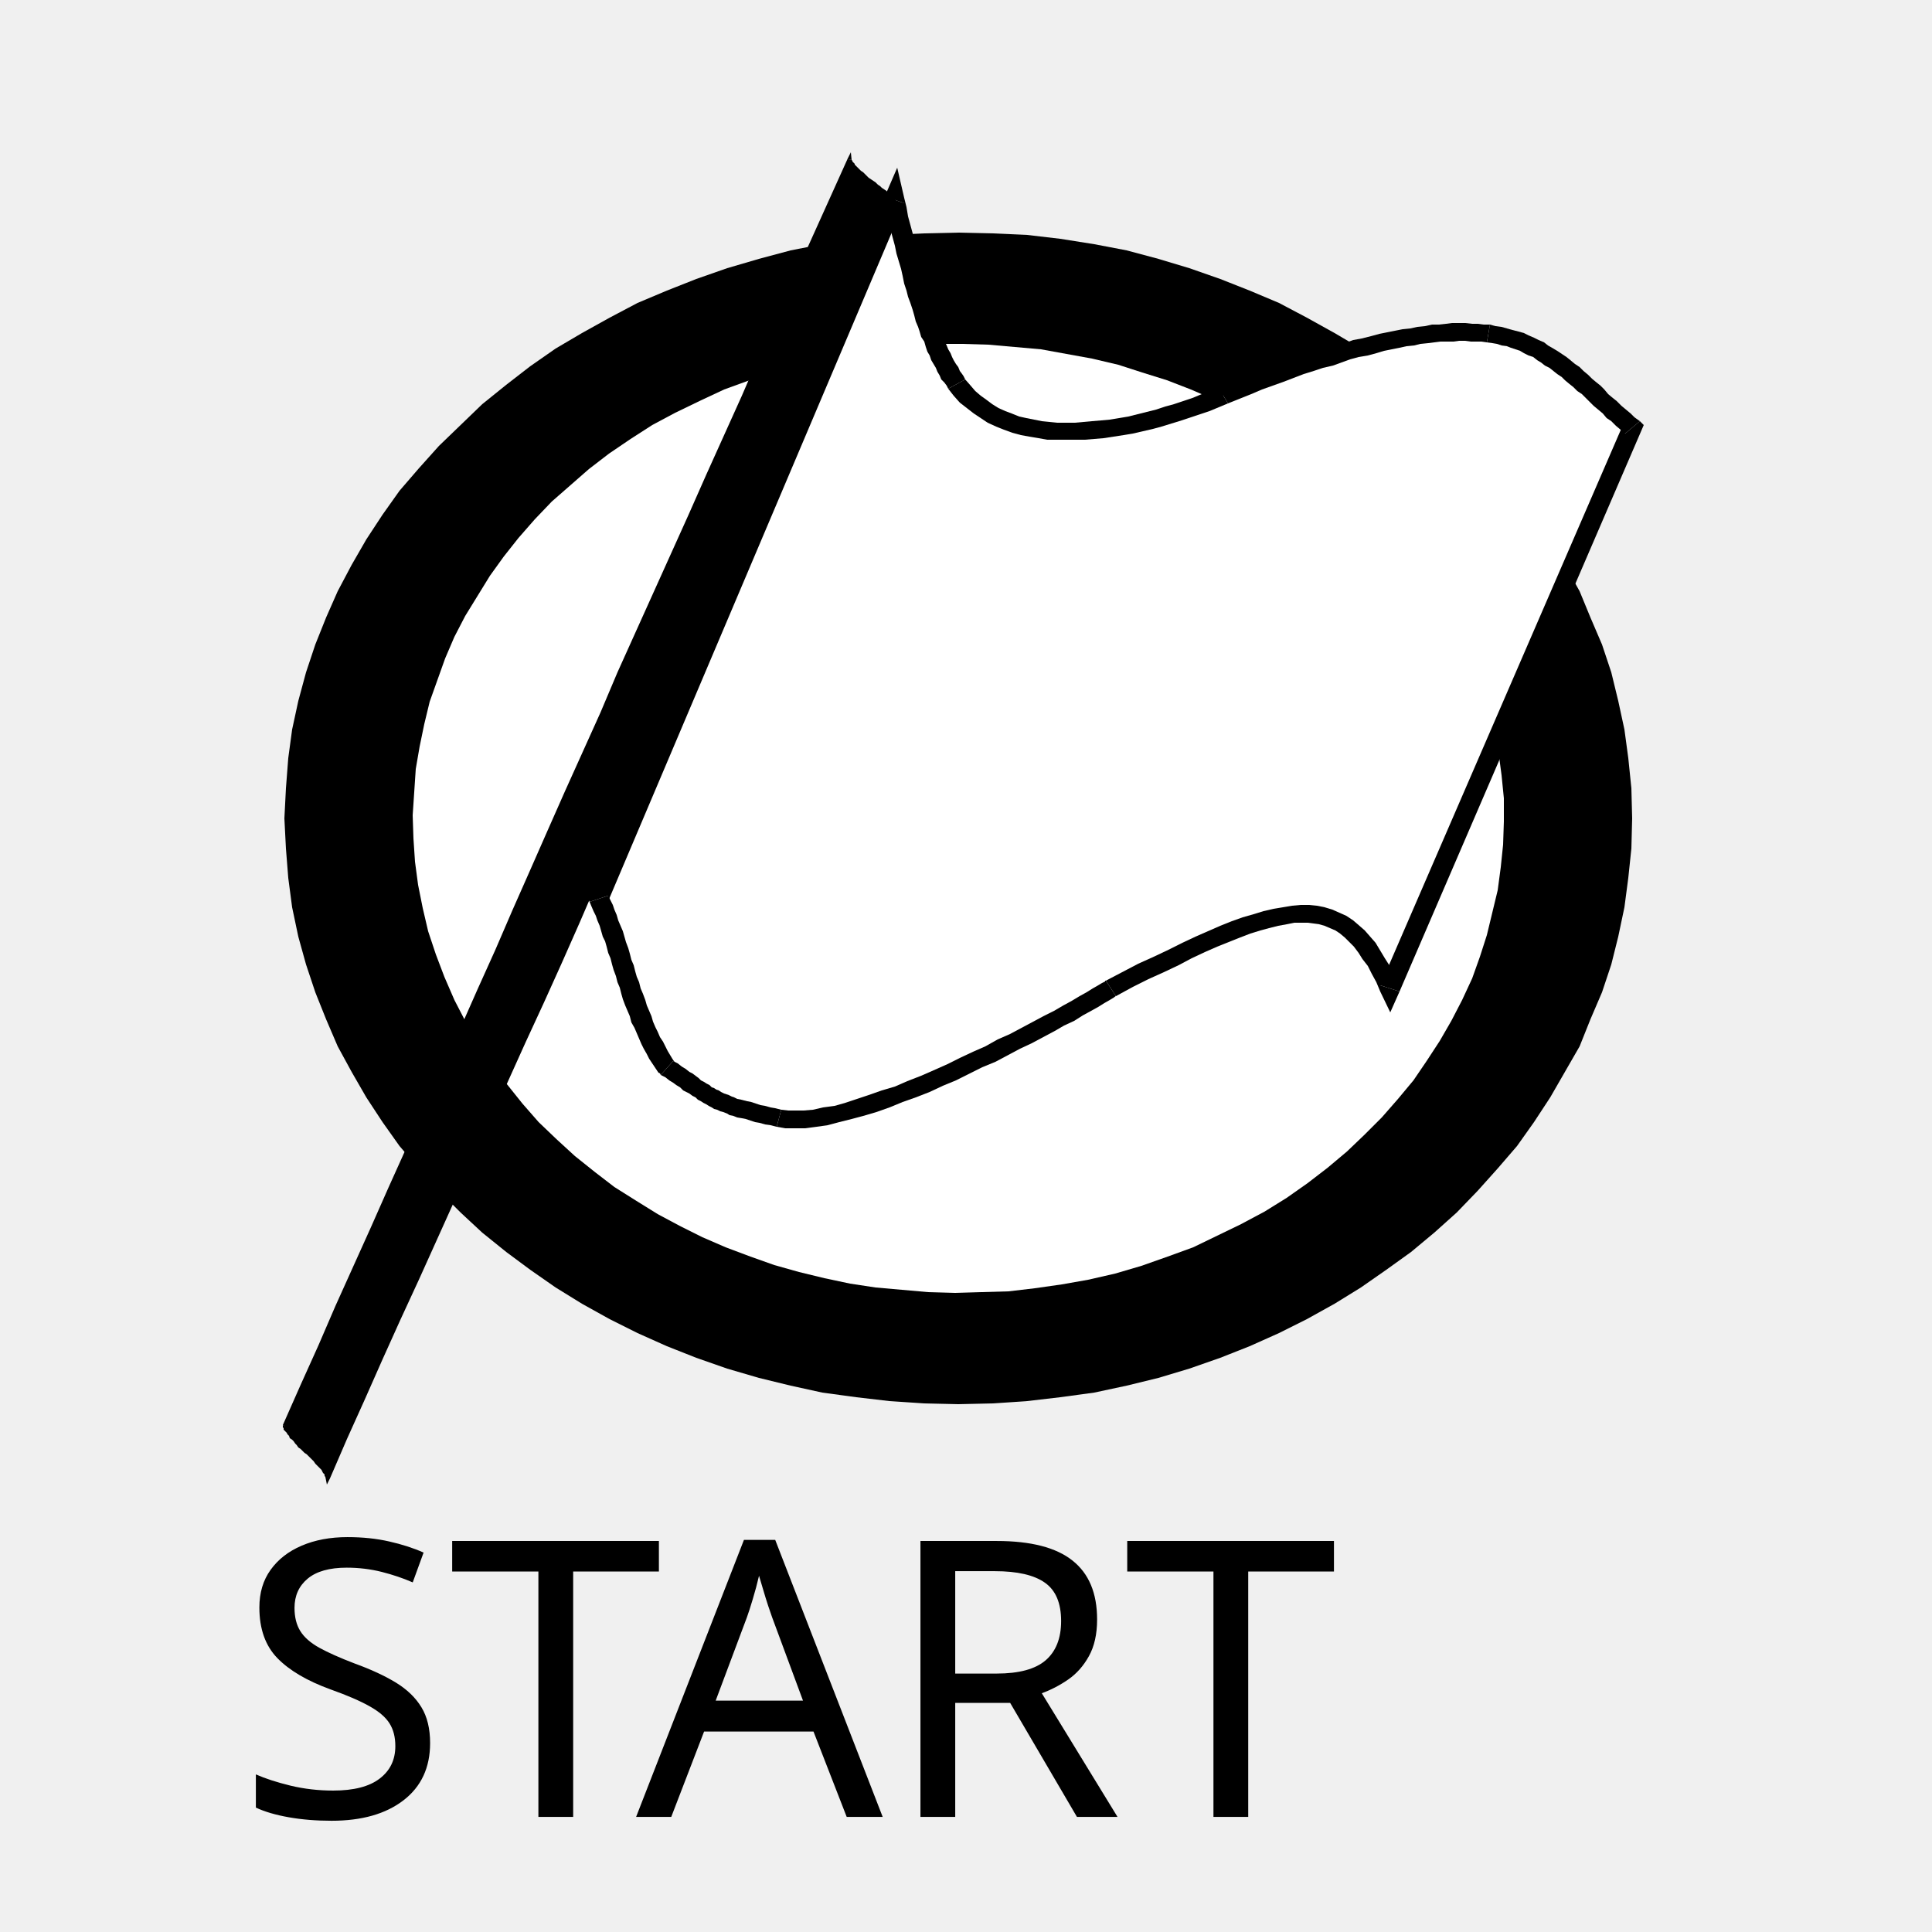
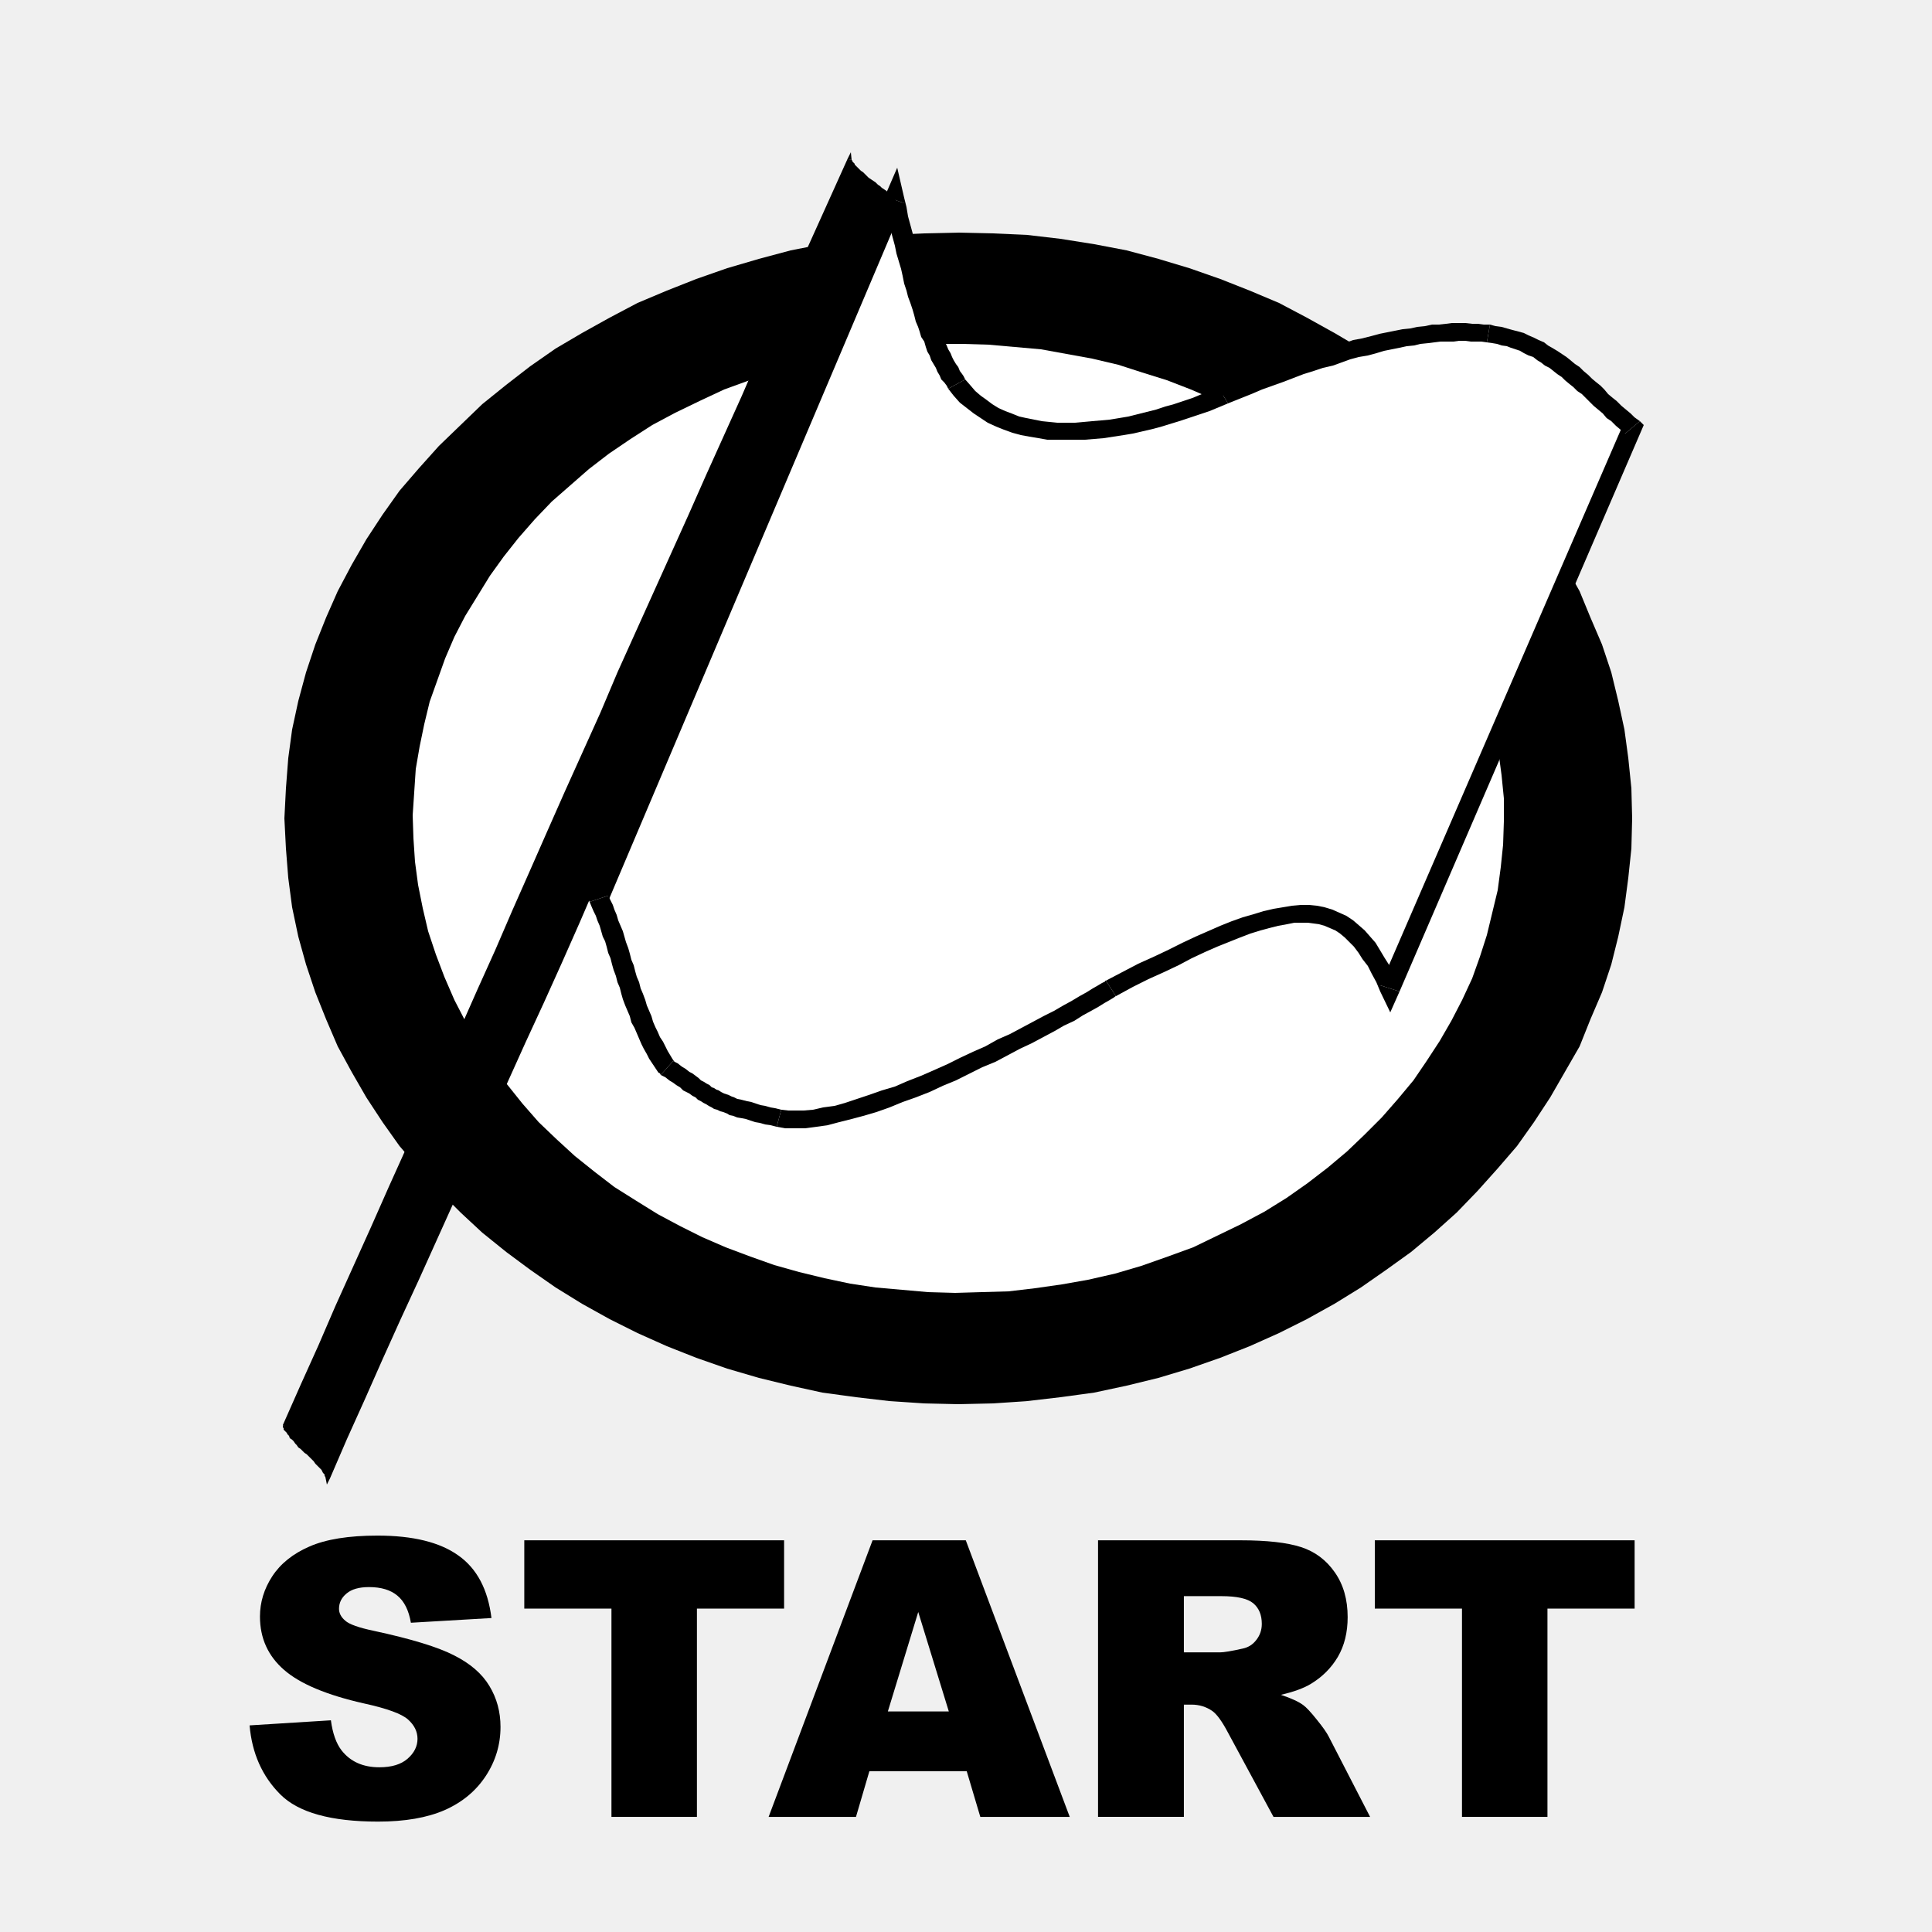
<svg xmlns="http://www.w3.org/2000/svg" version="1.1" id="Layer_1" x="0px" y="0px" viewBox="0 0 250 250" style="enable-background:new 0 0 250 250;" xml:space="preserve">
  <defs id="defs28" />
  <style type="text/css" id="style3">
	.st0{fill:#FFFFFF;}
	.st1{font-family:"Arial Black", "Arial Bold", Gadget, sans-serif;}
	.st2{font-size:50px;}
</style>
  <g id="XMLID_31_">
    <polygon id="XMLID_29_" points="124,181.7 128.5,181.6 132.9,181.3 137.2,180.8 141.6,180.2 145.8,179.3 149.9,178.3 153.9,177.1    157.9,175.7 161.7,174.2 165.5,172.5 169.1,170.7 172.7,168.7 176.1,166.6 179.4,164.3 182.6,162 185.6,159.5 188.5,156.9    191.2,154.1 193.8,151.2 196.3,148.3 198.5,145.2 200.6,142 202.5,138.7 204.4,135.4 205.8,131.9 207.3,128.4 208.5,124.8    209.4,121.2 210.2,117.4 210.7,113.6 211.1,109.8 211.2,105.9 211.1,102 210.7,98.1 210.2,94.4 209.4,90.7 208.5,87 207.3,83.4    205.8,79.9 204.4,76.5 202.5,73.1 200.6,69.8 198.5,66.6 196.3,63.5 193.8,60.6 191.2,57.7 188.5,55 185.6,52.3 182.6,49.8    179.4,47.4 176.1,45.1 172.7,43.1 169.1,41.1 165.5,39.2 161.7,37.6 157.9,36.1 153.9,34.7 149.9,33.5 145.8,32.4 141.6,31.6    137.2,30.9 132.9,30.4 128.5,30.2 124,30.1 119.6,30.2 115.1,30.4 110.8,30.9 106.4,31.6 102.3,32.4 98.2,33.5 94.1,34.7    90.1,36.1 86.3,37.6 82.5,39.2 78.9,41.1 75.3,43.1 71.9,45.1 68.6,47.4 65.5,49.8 62.4,52.3 59.6,55 56.8,57.7 54.2,60.6    51.7,63.5 49.5,66.6 47.4,69.8 45.5,73.1 43.7,76.5 42.2,79.9 40.8,83.4 39.6,87 38.6,90.7 37.8,94.4 37.3,98.1 37,102 36.8,105.9    37,109.8 37.3,113.6 37.8,117.4 38.6,121.2 39.6,124.8 40.8,128.4 42.2,131.9 43.7,135.4 45.5,138.7 47.4,142 49.5,145.2    51.7,148.3 54.2,151.2 56.8,154.1 59.6,156.9 62.4,159.5 65.5,162 68.6,164.3 71.9,166.6 75.3,168.7 78.9,170.7 82.5,172.5    86.3,174.2 90.1,175.7 94.1,177.1 98.2,178.3 102.3,179.3 106.4,180.2 110.8,180.8 115.1,181.3 119.6,181.6  " />
    <polygon id="XMLID_28_" class="st0" points="151.1,162.6 154.4,161.4 157.5,159.9 160.6,158.4 163.6,156.8 166.5,155 169.2,153.1    171.8,151.1 174.3,149 176.6,146.8 178.8,144.6 180.9,142.2 182.9,139.8 184.6,137.3 186.3,134.7 187.8,132.1 189.2,129.4    190.5,126.6 191.5,123.8 192.4,121 193.1,118.1 193.8,115.2 194.2,112.2 194.5,109.3 194.6,106.3 194.6,103.3 194.3,100.3    193.9,97.3 193.4,94.3 192.6,91.3 191.6,88.3 190.5,85.3 189.3,82.4 187.8,79.5 186.2,76.7 184.4,74 182.5,71.4 180.4,69    178.3,66.6 176,64.4 173.6,62.2 171.1,60.2 168.5,58.3 165.8,56.4 163,54.8 160.1,53.2 157.1,51.7 154.1,50.4 151,49.2 147.8,48.2    144.7,47.2 141.3,46.4 138,45.8 134.7,45.2 131.3,44.9 127.9,44.6 124.5,44.5 121.1,44.5 117.6,44.7 114.1,45.1 110.6,45.6    107.2,46.2 103.8,47.1 100.4,48 97,49.2 93.7,50.4 90.5,51.9 87.4,53.4 84.4,55 81.6,56.8 78.8,58.7 76.2,60.7 73.8,62.8    71.4,64.9 69.2,67.2 67.1,69.6 65.2,72 63.4,74.5 61.8,77.1 60.2,79.7 58.8,82.4 57.6,85.2 56.6,88 55.6,90.8 54.9,93.7 54.3,96.6    53.8,99.5 53.6,102.5 53.4,105.5 53.5,108.5 53.7,111.5 54.1,114.5 54.7,117.5 55.4,120.5 56.4,123.5 57.5,126.4 58.8,129.4    60.3,132.3 61.8,135.1 63.7,137.8 65.6,140.3 67.6,142.8 69.7,145.2 72,147.4 74.4,149.6 76.9,151.6 79.5,153.6 82.2,155.3    85.1,157.1 87.9,158.6 90.9,160.1 93.9,161.4 97.1,162.6 100.2,163.7 103.4,164.6 106.7,165.4 110,166.1 113.3,166.6 116.7,166.9    120.1,167.2 123.6,167.3 127,167.2 130.5,167.1 133.9,166.7 137.4,166.2 140.8,165.6 144.3,164.8 147.7,163.8  " />
    <polygon id="XMLID_27_" class="st0" points="211.2,55.3 210.6,54.8 210,54.3 209.5,53.8 208.9,53.2 208.3,52.8 207.7,52.2    207.2,51.7 206.6,51.2 206.2,50.7 205.6,50.2 205.1,49.7 204.5,49.3 204,48.8 203.5,48.4 202.9,48 202.4,47.5 201.8,47.1    201.3,46.7 200.7,46.3 200.2,46 199.6,45.6 199.1,45.3 198.4,45 197.9,44.7 197.2,44.4 196.6,44.2 196,44 195.4,43.8 194.7,43.6    194,43.4 193.3,43.3 192.6,43.2 191.9,43.1 191.2,43.1 190.4,43 189.6,43 188.8,43 188,43 187.1,43.1 186.4,43.1 185.5,43.2    184.5,43.3 183.7,43.4 182.7,43.6 181.8,43.7 180.7,43.9 179.8,44.1 178.8,44.3 177.7,44.6 176.6,44.9 175.5,45.1 174.4,45.5    173.2,45.8 172,46.2 170.8,46.6 169.5,47 168.2,47.4 166.9,47.9 165.6,48.4 164.2,48.8 162.7,49.4 161.3,49.9 159.8,50.6    158.2,51.2 157.1,51.7 156,52.1 154.8,52.6 153.6,53 152.4,53.4 151.2,53.7 150,54.1 148.8,54.4 147.6,54.7 146.3,55 145.1,55.2    143.9,55.4 142.7,55.6 141.5,55.7 140.3,55.8 139.1,55.8 138,55.8 136.8,55.8 135.7,55.7 134.6,55.6 133.5,55.4 132.4,55.2    131.4,54.9 130.5,54.5 129.4,54.2 128.6,53.7 127.6,53.2 126.8,52.6 126,52 125.2,51.3 124.5,50.6 123.8,49.7 123.6,49.3    123.3,48.9 123,48.5 122.8,48.1 122.5,47.6 122.2,47.1 122,46.6 121.8,46.2 121.5,45.6 121.3,45.1 121,44.4 120.7,43.9 120.5,43.3    120.3,42.6 120,41.9 119.8,41.2 119.6,40.5 119.3,39.7 119.1,39 118.8,38.1 118.5,37.3 118.3,36.4 118.1,35.5 117.8,34.6    117.6,33.6 117.3,32.6 117,31.5 116.8,30.5 116.6,29.3 116.2,28.2 116,27.1 115.7,25.8 77.6,116.3 77.8,116.8 78,117.4 78.3,118.1    78.6,118.7 78.8,119.4 79.1,120.1 79.3,120.8 79.5,121.5 79.8,122.2 80,123 80.2,123.7 80.5,124.4 80.7,125.2 80.9,126 81.2,126.7    81.4,127.5 81.7,128.2 81.9,129 82.2,129.7 82.4,130.4 82.8,131.2 83,131.9 83.3,132.6 83.6,133.3 83.9,134 84.2,134.6 84.5,135.3    84.9,135.9 85.2,136.5 85.6,137.1 85.9,137.6 86.3,138.2 86.9,138.5 87.4,138.9 87.9,139.2 88.4,139.6 88.8,139.8 89.2,140.2    89.6,140.4 90,140.7 90.3,140.9 90.7,141.1 91.1,141.3 91.4,141.5 91.7,141.7 92,142 92.4,142.1 92.7,142.3 93,142.4 93.4,142.6    93.7,142.8 94.1,142.9 94.5,143.1 94.9,143.2 95.4,143.3 95.9,143.5 96.3,143.6 96.9,143.7 97.4,143.9 98,144.1 98.6,144.2    99.3,144.4 100,144.5 100.8,144.7 101.8,144.8 102.9,144.9 104.1,144.8 105.4,144.7 106.8,144.5 108.3,144.2 109.8,143.7    111.3,143.3 112.9,142.8 114.6,142.2 116.3,141.6 118,140.9 119.7,140.2 121.4,139.5 123.1,138.7 124.8,137.9 126.5,137.1    128.2,136.3 129.8,135.6 131.4,134.7 132.9,134 134.3,133.2 135.7,132.5 137.1,131.7 138.3,131 139.4,130.4 140.5,129.9    141.3,129.3 142.1,128.8 142.8,128.5 143.4,128.2 143.8,127.9 145.9,126.8 148,125.8 150,124.8 151.8,123.8 153.6,123 155.3,122.2    156.9,121.5 158.5,120.9 159.9,120.3 161.3,119.8 162.7,119.4 163.9,119 165.1,118.7 166.2,118.5 167.3,118.3 168.3,118.3    169.3,118.3 170.2,118.3 171.1,118.5 171.9,118.7 172.7,119.1 173.5,119.5 174.2,119.9 174.9,120.5 175.6,121.2 176.2,121.8    176.9,122.7 177.5,123.6 178.1,124.5 178.7,125.5 179.2,126.7 179.8,127.9  " />
    <polygon id="XMLID_26_" points="192.4,44.3 193.1,44.4 193.7,44.5 194.3,44.7 195,44.8 195.5,45 196.1,45.2 196.7,45.4 197.2,45.7    197.8,46 198.4,46.2 198.9,46.6 199.4,46.9 199.9,47.3 200.5,47.6 201,48 201.5,48.4 202.1,48.8 202.5,49.2 203.1,49.7 203.6,50.1    204.1,50.6 204.7,51 205.2,51.5 205.7,52 206.2,52.5 206.8,53 207.4,53.5 207.9,54.1 208.5,54.5 209.1,55.1 209.7,55.6 210.3,56.1    212.2,54.5 211.5,54 211,53.5 210.4,53 209.8,52.5 209.2,51.9 208.7,51.5 208.1,51 207.6,50.4 207.1,49.9 206.6,49.5 206,49    205.5,48.5 204.9,48 204.4,47.5 203.8,47.1 203.2,46.6 202.7,46.2 202.1,45.8 201.5,45.4 201,45.1 200.3,44.7 199.8,44.3 199.1,44    198.5,43.7 197.8,43.4 197.2,43.1 196.5,42.9 195.7,42.7 195,42.5 194.3,42.3 193.5,42.2 192.8,42  " />
    <polygon id="XMLID_25_" points="158.9,52.2 160.4,51.6 161.9,51 163.3,50.4 164.7,49.9 166.1,49.4 167.4,48.9 168.7,48.4 170,48    171.2,47.6 172.5,47.3 173.6,46.9 174.7,46.5 175.8,46.2 177,46 178.1,45.7 179.1,45.4 180.1,45.2 181.1,45 182,44.8 183,44.7    183.8,44.5 184.8,44.4 185.6,44.3 186.4,44.2 187.3,44.2 188.1,44.2 188.8,44.1 189.6,44.1 190.3,44.2 191.1,44.2 191.7,44.2    192.4,44.3 192.8,42 192,42 191.2,41.9 190.5,41.9 189.6,41.8 188.8,41.8 187.9,41.8 187.1,41.9 186.2,42 185.3,42 184.4,42.2    183.4,42.3 182.5,42.5 181.5,42.6 180.5,42.8 179.5,43 178.5,43.2 177.4,43.5 176.2,43.8 175.1,44 174,44.4 172.8,44.7 171.6,45.1    170.3,45.5 169.1,45.9 167.7,46.4 166.5,46.8 165,47.3 163.7,47.8 162.2,48.4 160.8,48.9 159.3,49.5 157.7,50.2  " />
    <polygon id="XMLID_24_" points="122.7,50.3 123.4,51.2 124.2,52.1 125.1,52.8 126,53.5 126.9,54.1 127.8,54.7 128.9,55.2    129.9,55.6 131,56 132.1,56.3 133.2,56.5 134.4,56.7 135.5,56.9 136.7,56.9 138,56.9 139.1,56.9 140.4,56.9 141.6,56.8 142.8,56.7    144.1,56.5 145.4,56.3 146.6,56.1 147.9,55.8 149.2,55.5 150.3,55.2 151.6,54.8 152.9,54.4 154.1,54 155.3,53.6 156.5,53.2    157.7,52.7 158.9,52.2 157.7,50.2 156.6,50.6 155.5,51 154.3,51.5 153.1,51.9 151.9,52.3 150.8,52.6 149.6,53 148.4,53.3    147.2,53.6 146,53.9 144.8,54.1 143.6,54.3 142.5,54.4 141.3,54.5 140.2,54.6 139.1,54.7 138,54.7 136.8,54.7 135.8,54.6    134.8,54.5 133.8,54.3 132.8,54.1 131.9,53.9 130.9,53.5 130.1,53.2 129.2,52.8 128.4,52.3 127.6,51.7 126.9,51.2 126.2,50.6    125.6,49.9 124.9,49.1  " />
    <polygon id="XMLID_23_" points="117,26.3 114.4,26 114.7,27.3 115,28.5 115.2,29.6 115.5,30.7 115.8,31.8 116,32.8 116.3,33.8    116.6,34.8 116.8,35.7 117,36.7 117.3,37.6 117.5,38.4 117.8,39.2 118.1,40.1 118.3,40.8 118.5,41.6 118.8,42.3 119,42.9    119.2,43.6 119.6,44.2 119.8,44.9 120,45.5 120.3,46 120.5,46.6 120.8,47.1 121.1,47.6 121.3,48.1 121.6,48.6 121.8,49.1    122.2,49.5 122.5,49.9 122.7,50.3 124.9,49.1 124.7,48.7 124.5,48.4 124.2,48 124,47.5 123.7,47.1 123.4,46.6 123.2,46.2 123,45.7    122.7,45.2 122.5,44.7 122.2,44.1 122,43.5 121.8,42.9 121.5,42.3 121.3,41.6 121.1,40.9 120.8,40.2 120.6,39.4 120.3,38.7    120.1,37.9 119.9,37 119.6,36.1 119.3,35.2 119.1,34.3 118.8,33.3 118.6,32.4 118.3,31.3 118.1,30.2 117.8,29.1 117.5,28    117.3,26.8 117,25.6 114.5,25.4 117,25.6 116.1,21.7 114.5,25.4  " />
    <polygon id="XMLID_22_" points="78.7,115.9 78.7,116.6 117,26.3 114.5,25.4 76.3,115.9 76.3,116.7 76.3,115.9 76.1,116.3    76.3,116.7  " />
    <polygon id="XMLID_21_" points="87.1,137.3 87.4,137.6 87,137 86.7,136.5 86.4,136 86.1,135.4 85.8,134.8 85.4,134.2 85.1,133.5    84.8,132.9 84.5,132.2 84.3,131.5 84,130.8 83.7,130.1 83.5,129.4 83.2,128.6 82.9,127.9 82.7,127.1 82.4,126.4 82.2,125.7    82,124.9 81.7,124.2 81.5,123.4 81.3,122.7 81,121.9 80.8,121.2 80.6,120.5 80.3,119.8 80,119.1 79.8,118.4 79.5,117.7 79.3,117.1    79,116.5 78.7,115.9 76.3,116.7 76.5,117.2 76.8,117.9 77.1,118.5 77.3,119.1 77.6,119.8 77.8,120.5 78,121.2 78.3,121.8    78.5,122.5 78.7,123.3 79,124 79.2,124.8 79.4,125.5 79.7,126.3 79.9,127.1 80.2,127.8 80.4,128.6 80.6,129.3 80.9,130.1    81.2,130.8 81.5,131.5 81.7,132.3 82.1,133 82.4,133.7 82.7,134.4 83,135.1 83.3,135.7 83.7,136.4 84,137 84.4,137.6 84.8,138.2    85.2,138.8 85.5,139.1 85.2,138.8 85.4,138.9 85.5,139.1  " />
    <polygon id="XMLID_20_" points="101.1,143.6 100.3,143.4 99.7,143.3 99,143.1 98.4,143 97.8,142.8 97.2,142.6 96.7,142.5    96.3,142.4 95.9,142.3 95.4,142.2 95,142 94.7,141.9 94.3,141.7 94,141.6 93.7,141.5 93.3,141.3 93,141.1 92.7,141 92.4,140.8    92.1,140.7 91.8,140.4 91.4,140.2 91.1,140 90.7,139.8 90.4,139.5 90,139.2 89.6,138.9 89.2,138.7 88.7,138.3 88.2,138 87.7,137.6    87.1,137.3 85.5,139.1 86.1,139.4 86.6,139.8 87.1,140.1 87.5,140.4 88,140.7 88.4,141.1 88.8,141.3 89.2,141.5 89.6,141.8 90,142    90.3,142.3 90.7,142.5 91,142.7 91.4,142.9 91.7,143.1 92.1,143.3 92.4,143.5 92.8,143.6 93.2,143.8 93.6,143.9 94.1,144.1    94.4,144.3 94.9,144.4 95.4,144.6 96,144.7 96.5,144.8 97.1,145 97.7,145.2 98.3,145.3 99,145.5 99.7,145.6 100.5,145.8  " />
    <polygon id="XMLID_19_" points="143.1,126.9 143,127 142.6,127.2 142.1,127.5 141.4,127.9 140.6,128.4 139.7,128.9 138.7,129.5    137.6,130.1 136.4,130.8 135,131.5 133.7,132.2 132.2,133 130.7,133.8 129.1,134.5 127.5,135.4 125.9,136.1 124.2,136.9    122.6,137.7 120.8,138.5 119.2,139.2 117.4,139.9 115.8,140.6 114.1,141.1 112.4,141.7 110.9,142.2 109.4,142.7 108,143.1    106.5,143.3 105.2,143.6 104,143.7 102.9,143.7 102,143.7 101.1,143.6 100.5,145.8 101.6,146 102.9,146 104.2,146 105.7,145.8    107.1,145.6 108.6,145.2 110.2,144.8 111.7,144.4 113.4,143.9 115.1,143.3 116.8,142.6 118.5,142 120.3,141.3 122,140.5    123.7,139.8 125.5,138.9 127.1,138.1 128.8,137.4 130.5,136.5 132,135.7 133.5,135 135,134.2 136.5,133.4 137.7,132.7 139,132.1    140.1,131.4 141.2,130.8 142.1,130.3 142.9,129.8 143.6,129.4 144.1,129.1 144.5,128.8 144.4,128.9 143.1,126.9 143,126.9 143,127     " />
    <polygon id="XMLID_18_" points="178.6,127.5 181.1,127.5 180.4,126.2 179.9,125.1 179.2,124 178.6,123 178,122 177.3,121.2    176.6,120.4 175.8,119.7 175.1,119.1 174.2,118.5 173.3,118.1 172.4,117.7 171.4,117.4 170.4,117.2 169.4,117.1 168.3,117.1    167.2,117.2 166,117.4 164.8,117.6 163.5,117.9 162.2,118.3 160.8,118.7 159.4,119.2 157.9,119.8 156.3,120.5 154.7,121.2 153,122    151.2,122.9 149.3,123.8 147.3,124.7 145.2,125.8 143.1,126.9 144.4,128.9 146.6,127.7 148.6,126.7 150.6,125.8 152.5,124.9    154.2,124 155.9,123.2 157.5,122.5 159,121.9 160.5,121.3 161.8,120.8 163.1,120.4 164.2,120.1 165.4,119.8 166.5,119.6    167.5,119.4 168.3,119.4 169.2,119.4 170,119.5 170.7,119.6 171.4,119.8 172.1,120.1 172.8,120.4 173.4,120.8 174,121.3    174.6,121.9 175.2,122.5 175.8,123.3 176.3,124.1 177,125 177.5,126 178.1,127.1 178.6,128.3 181.1,128.3 178.6,128.3 179.9,131    181.1,128.3  " />
    <polygon id="XMLID_17_" points="210.3,56.1 210,55 178.6,127.5 181.1,128.3 212.4,55.7 212.2,54.5 212.4,55.7 212.7,55 212.2,54.5     " />
    <polygon id="XMLID_16_" points="110,20.6 110,20.8 110.1,20.9 110.2,21 110.3,21.2 110.5,21.4 110.6,21.6 110.8,21.8 111,22    111.3,22.2 111.5,22.4 111.7,22.6 112.1,22.9 112.3,23.1 112.6,23.3 112.8,23.5 113.2,23.8 113.4,24 113.7,24.2 114,24.5    114.3,24.7 114.5,24.9 114.7,25.1 115.1,25.3 115.2,25.5 115.5,25.7 115.7,25.9 115.8,26.1 116,26.3 116.1,26.5 116.2,26.6    116.3,26.7 116.3,26.9 114,32 111.7,37.1 109.4,42.3 107.1,47.4 104.8,52.6 102.4,57.7 100.1,62.8 97.8,67.9 95.5,73.1 93.2,78.2    90.9,83.3 88.6,88.5 86.2,93.6 84,98.8 81.7,103.9 79.3,109 77,114.1 74.7,119.3 72.4,124.4 70.1,129.5 67.8,134.7 65.5,139.8    63.1,145 60.8,150.1 58.5,155.2 56.2,160.4 53.9,165.5 51.6,170.7 49.3,175.7 47,180.9 44.6,186 42.3,191.2 42.3,191.1 42.3,190.8    42.2,190.7 42,190.5 41.9,190.4 41.8,190.2 41.6,190 41.4,189.7 41.2,189.5 41,189.3 40.8,189.1 40.5,188.8 40.3,188.6 40.1,188.4    39.8,188.1 39.6,187.9 39.3,187.6 39.1,187.4 38.9,187.1 38.6,186.9 38.4,186.7 38.2,186.5 37.9,186.2 37.8,186 37.5,185.8    37.4,185.6 37.2,185.4 37.1,185.2 37,185 36.9,184.8 36.9,184.7 36.8,184.5 39.1,179.4 41.4,174.3 43.8,169.1 46.1,164.1    48.3,158.9 50.6,153.8 52.9,148.7 55.1,143.5 57.4,138.5 59.7,133.3 62,128.2 64.3,123.1 66.6,117.9 68.9,112.8 71.1,107.7    73.4,102.5 75.7,97.5 77.9,92.3 80.2,87.2 82.5,82.1 84.7,76.9 87,71.8 89.3,66.7 91.6,61.6 93.9,56.5 96.2,51.3 98.5,46.2    100.8,41.1 103.1,36 105.3,30.9 107.6,25.7  " />
    <polygon id="XMLID_15_" points="116.1,26.7 116.1,26.8 116,26.7 116,26.6 115.8,26.5 115.8,26.3 115.6,26.2 115.5,26 115.3,25.8    115.1,25.6 114.9,25.4 114.7,25.2 114.3,25 114.1,24.8 113.9,24.6 113.6,24.3 113.3,24.1 113,23.9 112.7,23.6 112.4,23.4    112.1,23.2 111.9,23 111.6,22.8 111.3,22.5 111.1,22.3 110.9,22.1 110.6,21.9 110.5,21.7 110.2,21.5 110.1,21.3 109.9,21.1    109.8,20.9 109.8,20.8 109.7,20.6 110.2,20.7 110.3,20.8 110.3,20.9 110.4,21 110.6,21.2 110.6,21.3 110.8,21.5 111,21.7    111.2,21.9 111.4,22.1 111.7,22.3 111.9,22.5 112.2,22.8 112.4,23 112.7,23.2 113,23.4 113.3,23.6 113.6,23.9 113.9,24.1    114.1,24.3 114.4,24.5 114.7,24.7 114.9,24.9 115.2,25.2 115.5,25.4 115.6,25.6 115.8,25.8 116,26 116.2,26.2 116.3,26.4    116.5,26.6 116.6,26.7 116.6,26.9 116.6,27 116.6,26.9 116.6,27 116.6,27  " />
    <polygon id="XMLID_14_" points="42.7,191.3 42.1,191.1 44.4,185.9 46.7,180.8 49,175.6 51.3,170.5 53.6,165.4 55.9,160.2    58.2,155.1 60.6,149.9 62.9,144.8 65.2,139.7 67.5,134.5 69.8,129.4 72.1,124.2 74.4,119.2 76.8,114 79.1,108.9 81.3,103.7    83.7,98.6 86,93.5 88.3,88.3 90.6,83.2 93,78 95.2,72.9 97.5,67.8 99.9,62.6 102.2,57.5 104.5,52.4 106.8,47.3 109.1,42.1    111.4,37 113.7,31.8 116.1,26.7 116.6,27 114.3,32.2 112,37.3 109.7,42.5 107.3,47.5 105,52.7 102.7,57.8 100.4,63 98.1,68.1    95.8,73.2 93.5,78.4 91.1,83.5 88.8,88.7 86.6,93.8 84.2,98.9 81.9,104.1 79.6,109.2 77.2,114.3 75,119.4 72.7,124.6 70.4,129.7    68,134.9 65.7,140 63.4,145.1 61.1,150.3 58.8,155.4 56.5,160.5 54.2,165.6 51.8,170.8 49.5,175.9 47.2,181.1 44.9,186.2    42.7,191.3 42.1,191.1 42.7,191.3 42.3,192.1 42.1,191.1  " />
    <polygon id="XMLID_13_" points="37.1,184.7 37.1,184.6 37.1,184.7 37.2,184.9 37.3,185 37.4,185.1 37.4,185.4 37.6,185.5    37.8,185.7 37.9,185.9 38.2,186.1 38.3,186.4 38.6,186.6 38.8,186.8 39,187.1 39.3,187.3 39.5,187.5 39.7,187.8 40,188 40.3,188.2    40.5,188.4 40.8,188.7 41,188.9 41.2,189.2 41.4,189.4 41.6,189.6 41.8,189.9 42,190.1 42.2,190.3 42.3,190.5 42.4,190.7    42.5,190.9 42.6,191.1 42.7,191.3 42.1,191.1 42,191 42,190.8 41.9,190.7 41.8,190.6 41.7,190.4 41.6,190.2 41.4,190 41.2,189.8    41,189.6 40.8,189.4 40.6,189.1 40.4,188.9 40.1,188.6 39.9,188.4 39.7,188.2 39.4,188 39.2,187.8 38.9,187.5 38.6,187.3 38.4,187    38.2,186.8 38,186.5 37.8,186.3 37.5,186.1 37.4,185.8 37.2,185.6 37.1,185.4 36.9,185.2 36.7,185 36.7,184.8 36.6,184.7    36.6,184.5 36.6,184.4 36.6,184.5 36.6,184.4  " />
    <polygon id="XMLID_12_" points="109.7,20.6 110.2,20.8 108,25.9 105.7,31 103.4,36.1 101.1,41.3 98.7,46.4 96.4,51.5 94.1,56.6    91.9,61.8 89.6,66.9 87.3,72 85.1,77.1 82.8,82.2 80.5,87.4 78.2,92.4 75.9,97.6 73.7,102.7 71.4,107.8 69.1,113 66.8,118.1    64.5,123.2 62.2,128.4 60,133.4 57.7,138.6 55.4,143.7 53.2,148.8 50.9,154 48.6,159.1 46.3,164.2 44,169.3 41.7,174.4 39.4,179.6    37.1,184.7 36.6,184.4 38.9,179.2 41.2,174.1 43.4,169 45.7,163.9 48,158.8 50.3,153.6 52.6,148.5 54.9,143.4 57.2,138.2    59.5,133.2 61.8,128 64.1,122.9 66.3,117.8 68.6,112.6 70.8,107.6 73.1,102.4 75.4,97.3 77.7,92.2 79.9,87 82.2,81.9 84.5,76.8    86.8,71.7 89.1,66.6 91.4,61.4 93.7,56.3 96,51.2 98.2,46.1 100.5,40.9 102.8,35.8 105.1,30.7 107.4,25.6 109.7,20.5 110.2,20.7    109.7,20.5 110.1,19.7 110.2,20.7  " />
  </g>
-   <text class="st1 st2" id="text24" x="30.562" y="235.105" style="font-size:50px;font-family:'Arial Black', 'Arial Bold', Gadget, sans-serif">START</text>
+   <g style="font-size:50px;font-family:'Arial Black', 'Arial Bold', Gadget, sans-serif" id="text24">
+     <path d="m 32.296,223.265 10.522,-0.659 q 0.342,2.563 1.392,3.906 1.709,2.173 4.883,2.173 2.368,0 3.638,-1.099 1.294,-1.123 1.294,-2.588 0,-1.392 -1.221,-2.49 -1.221,-1.099 -5.664,-2.075 -7.275,-1.636 -10.376,-4.346 -3.125,-2.71 -3.125,-6.909 0,-2.759 1.587,-5.2 1.611,-2.466 4.81,-3.857 3.223,-1.416 8.813,-1.416 6.86,0 10.449,2.563 3.613,2.539 4.297,8.105 l -10.425,0.61 q -0.415,-2.417 -1.758,-3.516 -1.318,-1.099 -3.662,-1.099 -1.929,0 -2.905,0.83 -0.977,0.806 -0.977,1.978 0,0.854 0.806,1.538 0.781,0.708 3.711,1.318 7.251,1.562 10.376,3.174 3.149,1.587 4.565,3.955 1.44,2.368 1.44,5.298 0,3.442 -1.904,6.348 -1.904,2.905 -5.322,4.419 -3.418,1.489 -8.618,1.489 -9.131,0 -12.646,-3.516 -3.516,-3.516 -3.979,-8.936 z" style="font-size:50px;font-family:'Arial Black', 'Arial Bold', Gadget, sans-serif" id="path4154" />
+     <path d="m 67.843,199.314 33.618,0 0,8.838 -11.279,0 0,26.953 -11.06,0 0,-26.953 -11.279,0 0,-8.838 z" style="font-size:50px;font-family:'Arial Black', 'Arial Bold', Gadget, sans-serif" id="path4156" />
+     <path d="m 125.094,229.197 -12.598,0 -1.733,5.908 -11.304,0 13.452,-35.791 12.061,0 13.452,35.791 -11.572,0 -1.758,-5.908 z m -2.319,-7.739 -3.955,-12.866 -3.931,12.866 7.886,0 z" style="font-size:50px;font-family:'Arial Black', 'Arial Bold', Gadget, sans-serif" id="path4158" />
+     <path d="m 142.086,235.105 0,-35.791 18.433,0 q 5.127,0 7.837,0.879 2.71,0.879 4.37,3.271 1.66,2.368 1.66,5.786 0,2.979 -1.27,5.151 -1.27,2.148 -3.491,3.491 -1.416,0.854 -3.882,1.416 1.978,0.659 2.881,1.318 0.61,0.439 1.758,1.88 1.172,1.44 1.562,2.222 l 5.347,10.376 -12.5,0 -5.908,-10.938 q -1.123,-2.124 -2.002,-2.759 -1.196,-0.83 -2.71,-0.83 l -0.977,0 0,14.526 -11.108,0 z m 11.108,-21.289 4.663,0 q 0.757,0 2.93,-0.488 1.099,-0.22 1.782,-1.123 0.708,-0.903 0.708,-2.075 0,-1.733 -1.099,-2.661 -1.099,-0.928 -4.126,-0.928 l -4.858,0 0,7.275 z" style="font-size:50px;font-family:'Arial Black', 'Arial Bold', Gadget, sans-serif" id="path4160" />
+     <path d="m 177.901,199.314 33.618,0 0,8.838 -11.279,0 0,26.953 -11.06,0 0,-26.953 -11.279,0 0,-8.838 z" style="font-size:50px;font-family:'Arial Black', 'Arial Bold', Gadget, sans-serif" id="path4162" />
+   </g>
</svg>
